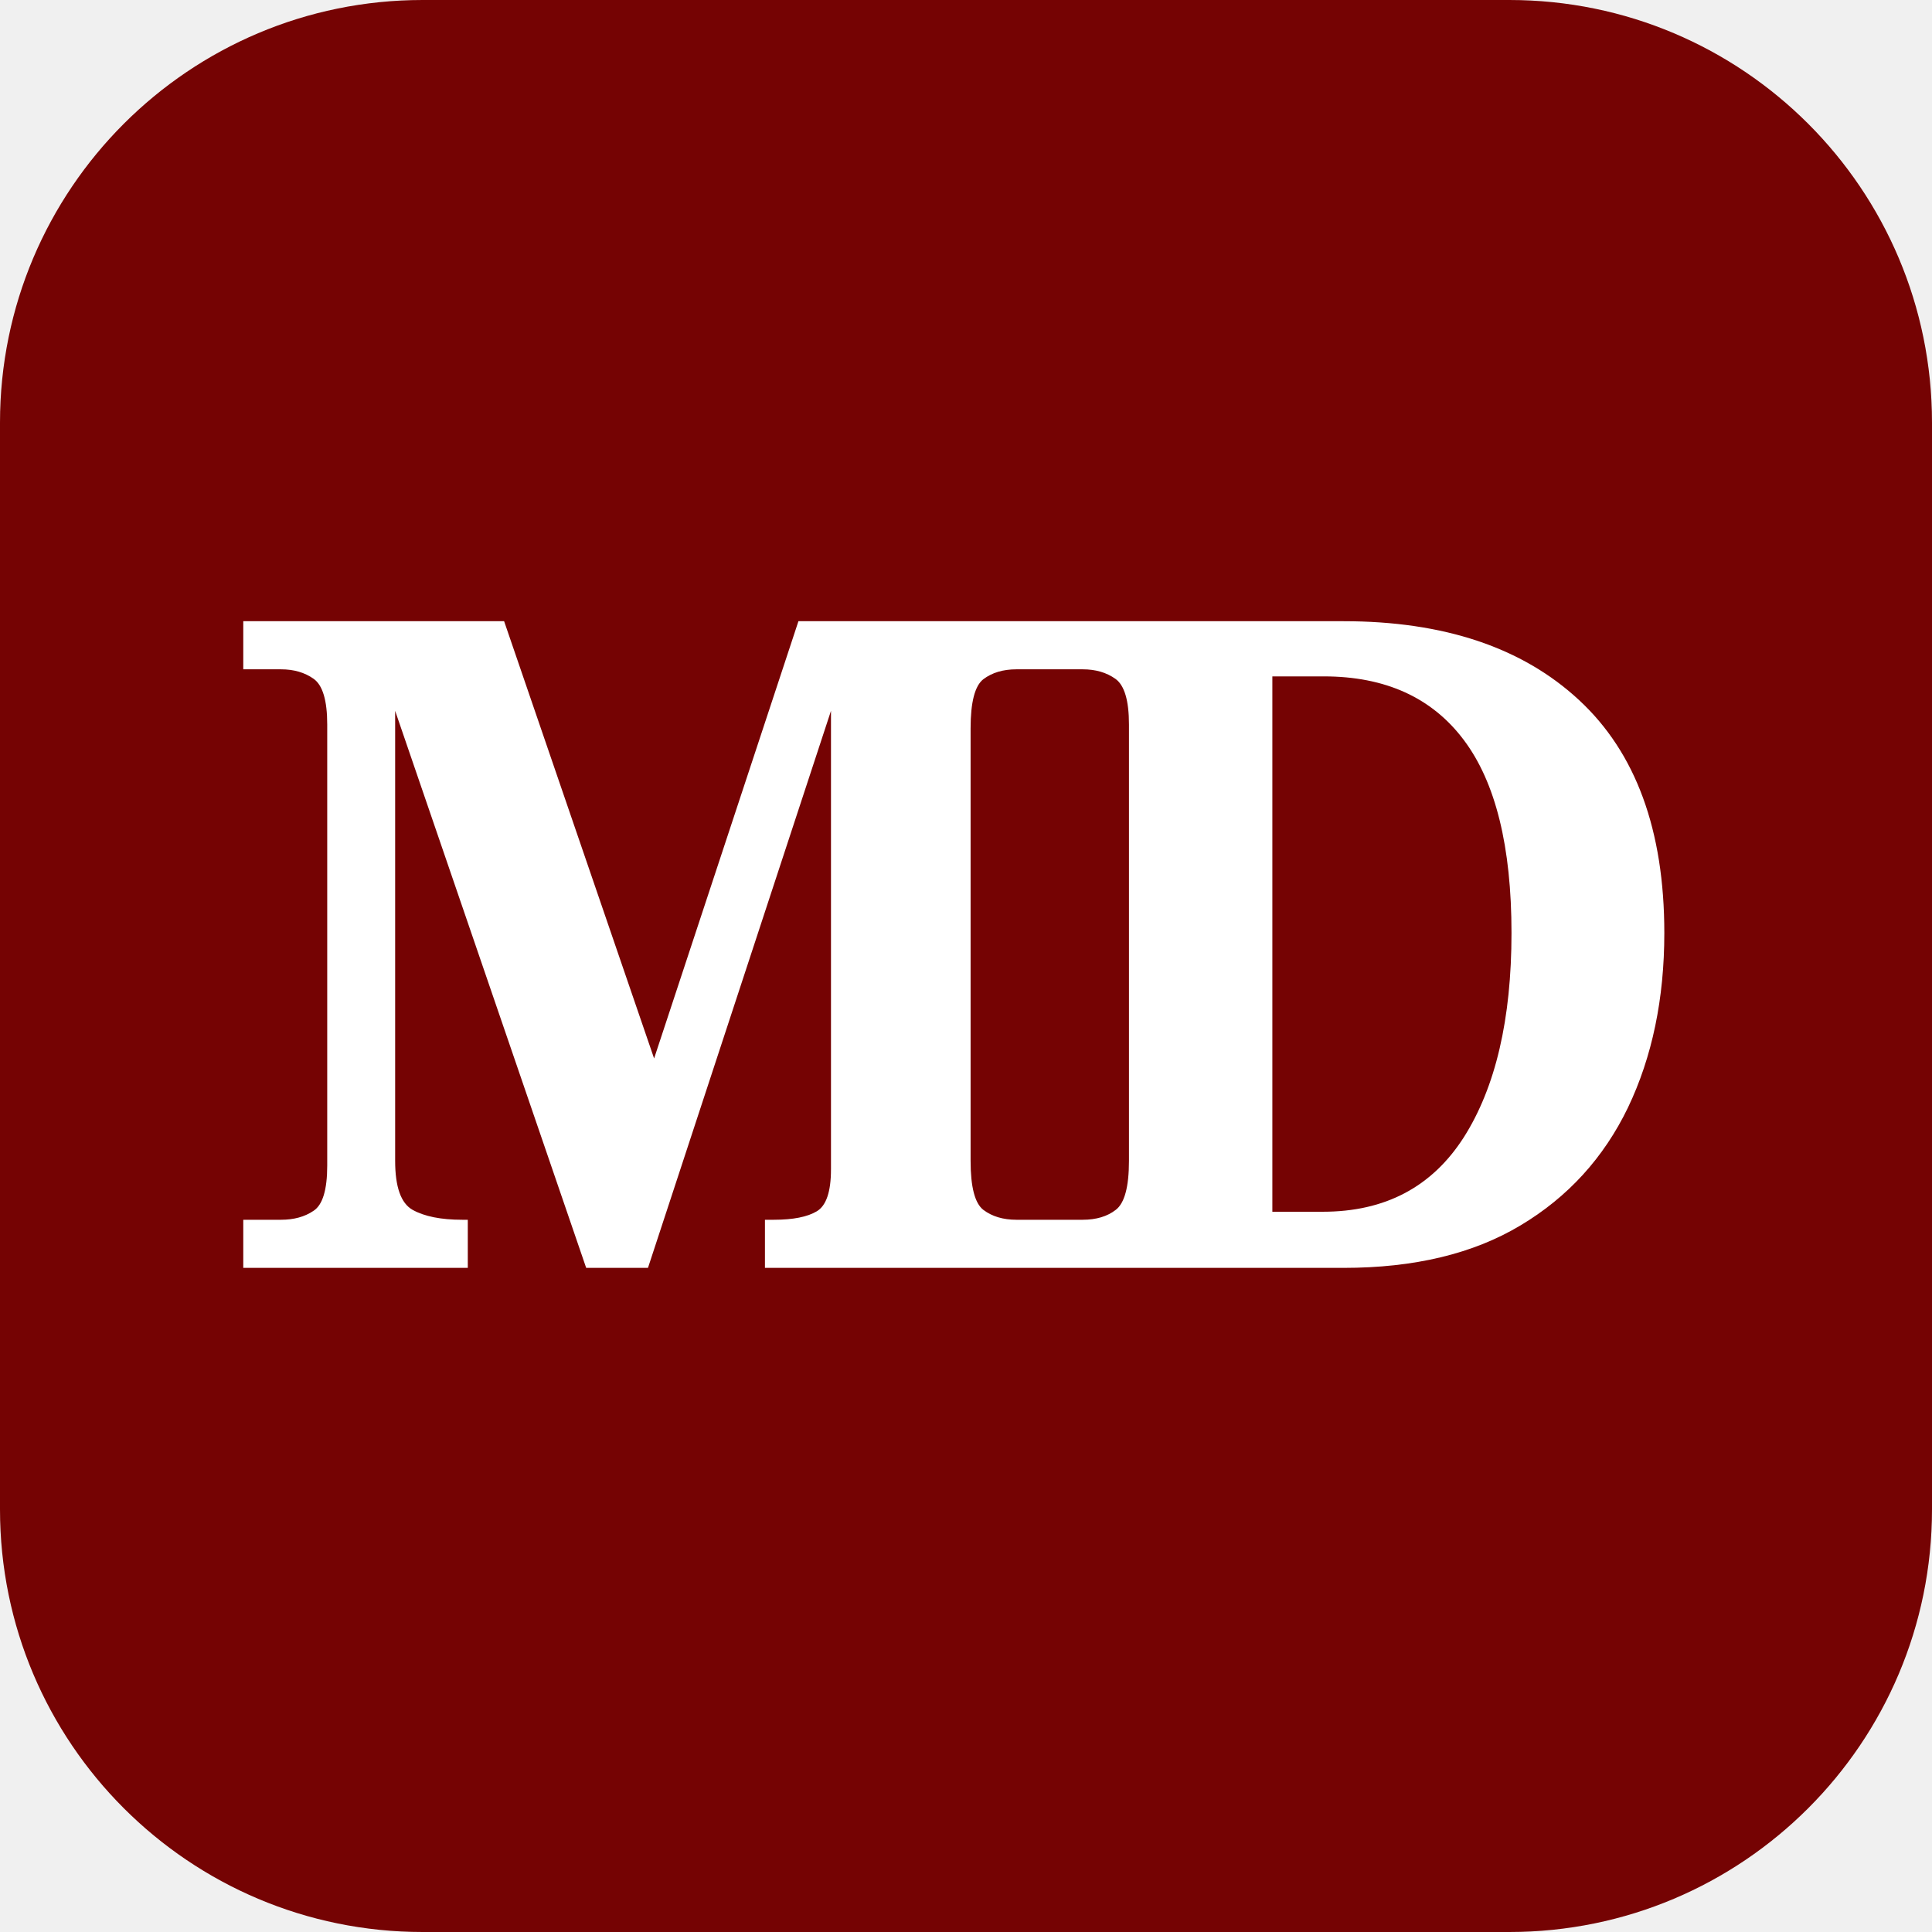
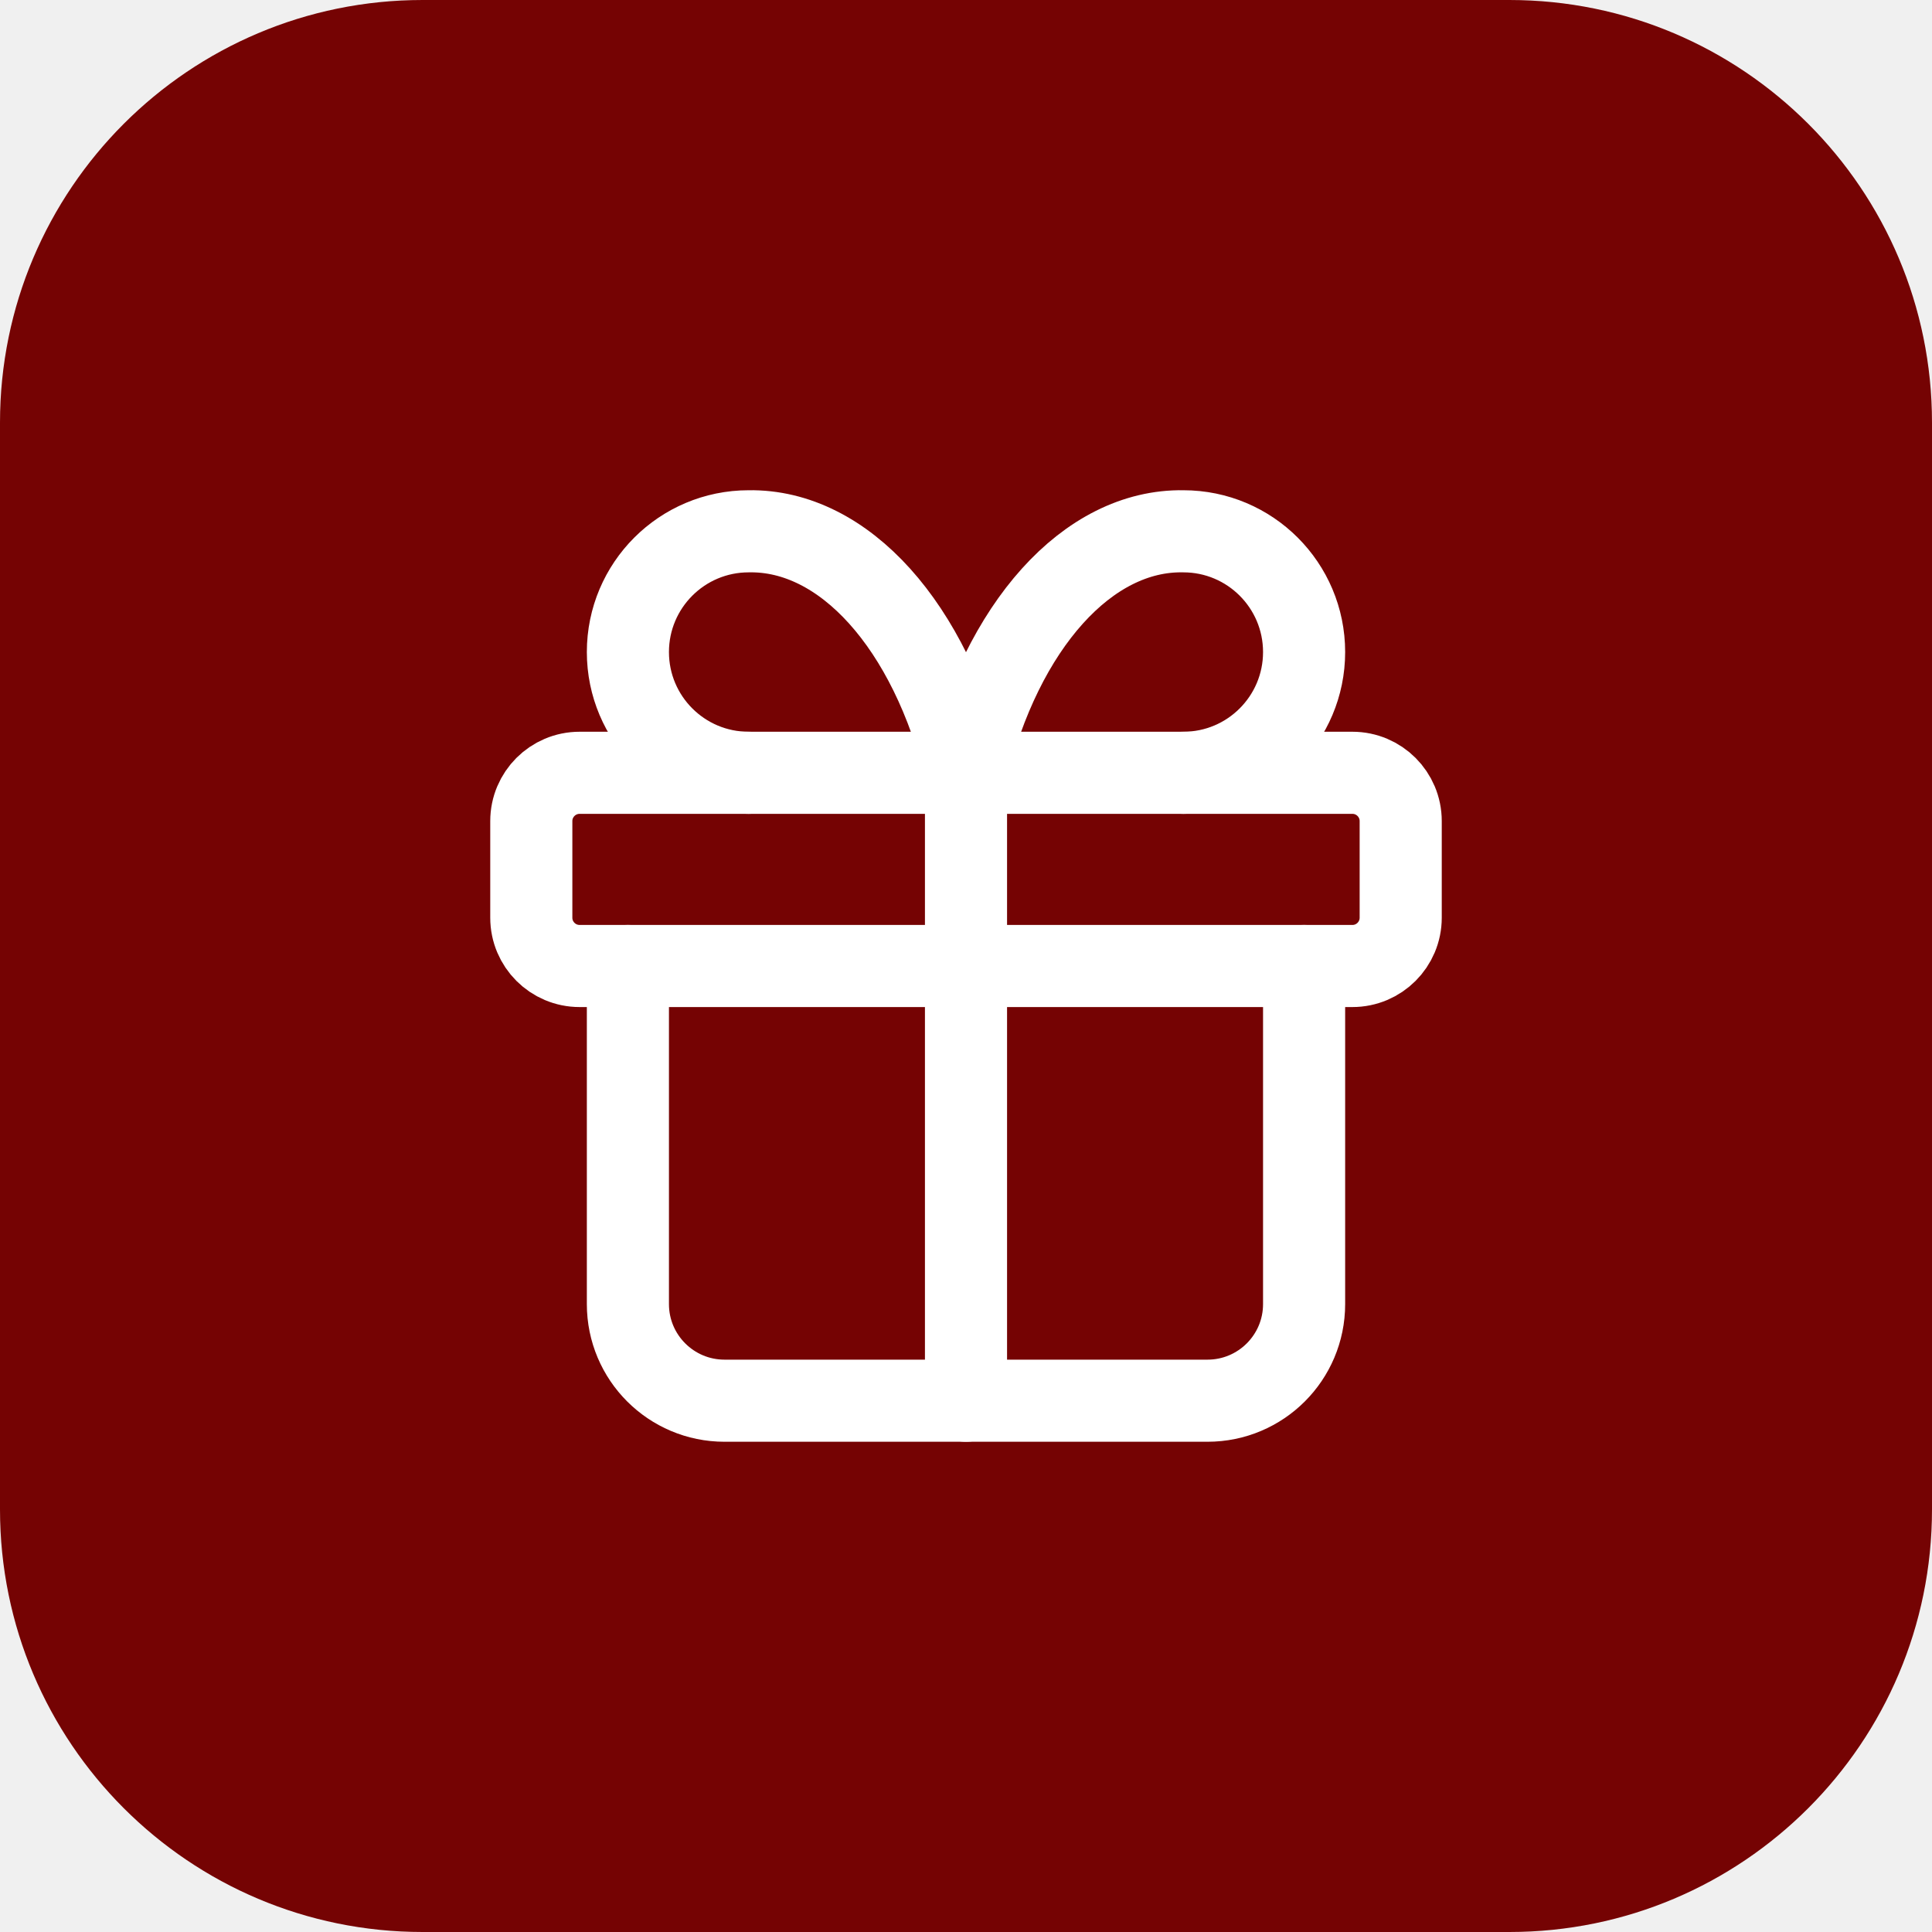
<svg xmlns="http://www.w3.org/2000/svg" viewBox="0 0 64 64">
  <rect width="64" height="64" rx="14" fill="#750303" />
-   <text x="32" y="42" font-family="Georgia, serif" font-size="30" font-weight="700" text-anchor="middle" fill="#ffffff" letter-spacing="-2">MD</text>
+   <g transform="translate(12.8 12.8) scale(1.6)" fill="none" stroke="#ffffff" stroke-width="1.7" stroke-linecap="round" stroke-linejoin="round">
+     <rect x="3" y="8" width="18" height="4" rx="1" />
+     <path d="M12 8v13" />
+     <path d="M19 12v7a2 2 0 0 1-2 2H7a2 2 0 0 1-2-2v-7" />
+     <path d="M7.5 8a2.5 2.5 0 0 1 0-5A4.8 8 0 0 1 12 8a4.8 8 0 0 1 4.5-5 2.5 2.5 0 0 1 0 5" />
+   </g>
</svg>
